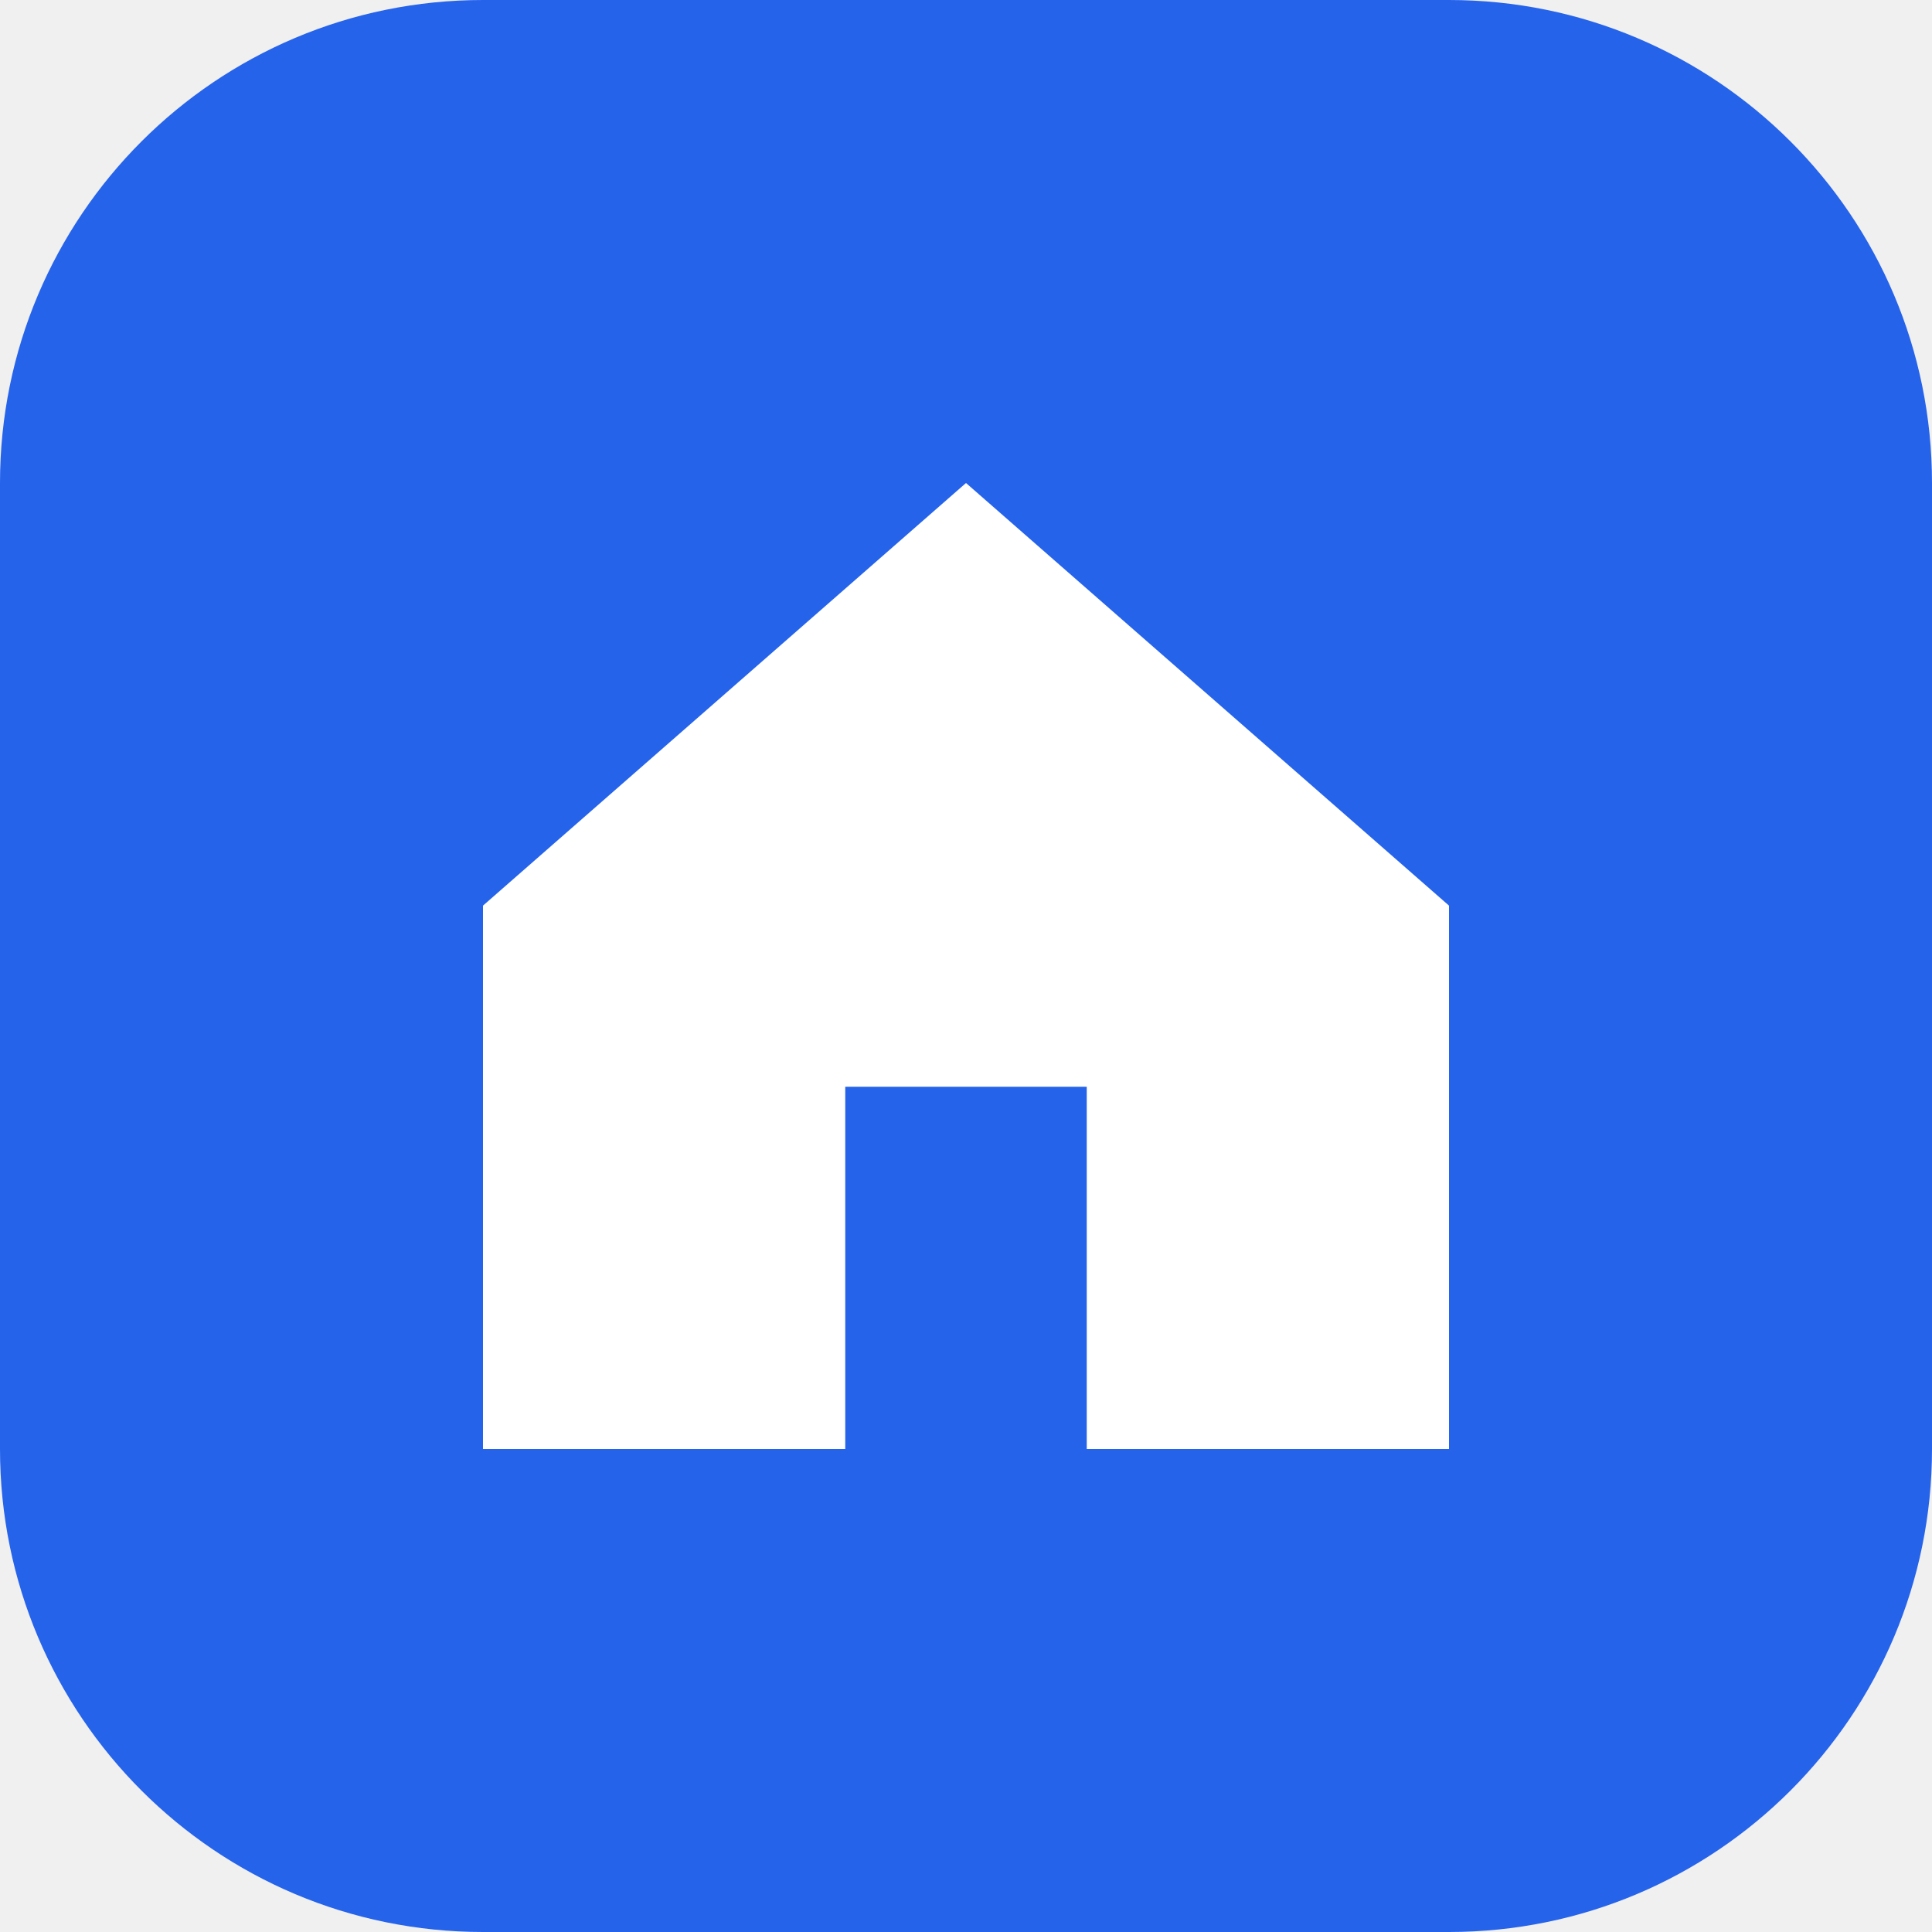
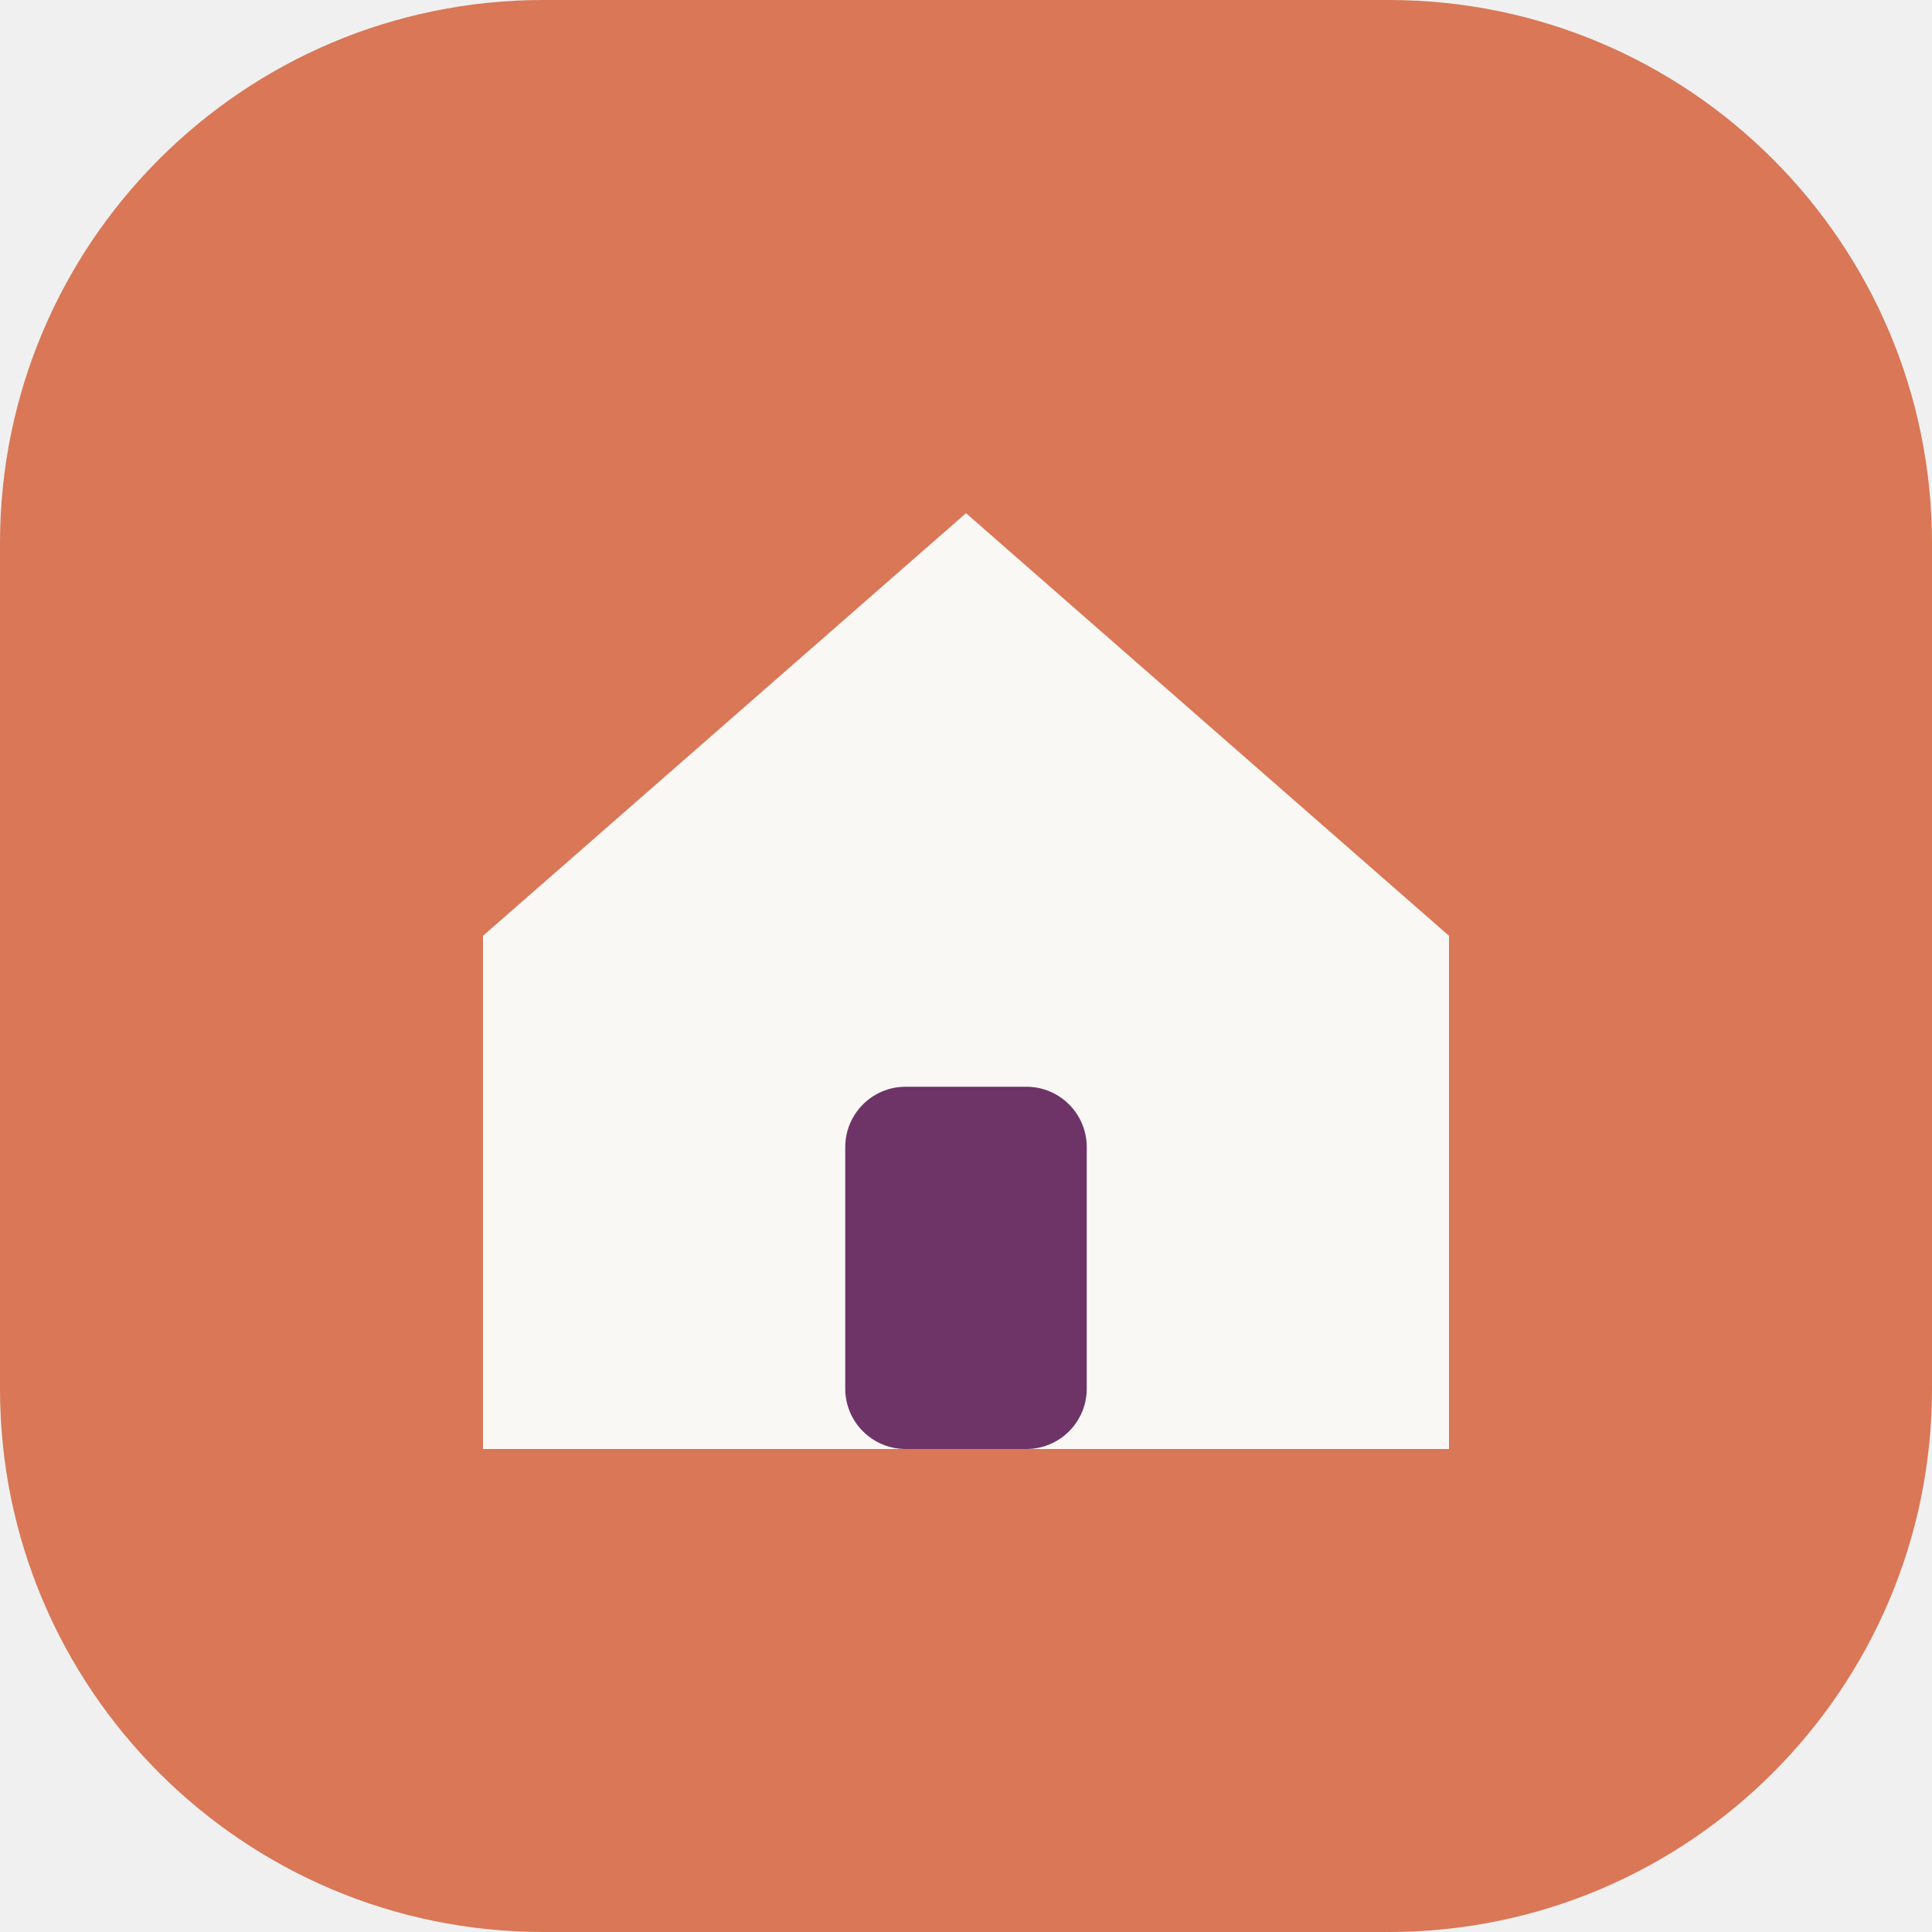
<svg xmlns="http://www.w3.org/2000/svg" viewBox="0 0 32 32">
-   <rect width="32" height="32" rx="8" fill="#2563eb" />
-   <path d="M8 15l8-7 8 7v9H8z" fill="#fff" />
-   <rect x="14" y="18" width="4" height="6" fill="#2563eb" />
+   <rect width="32" height="32" rx="9" fill="#D97757" />
+   <path d="M8 15.5l8-7 8 7V24H8z" fill="#FAF8F4" />
+   <rect x="14" y="18" width="4" height="6" rx="1" fill="#6E3468" />
</svg>
